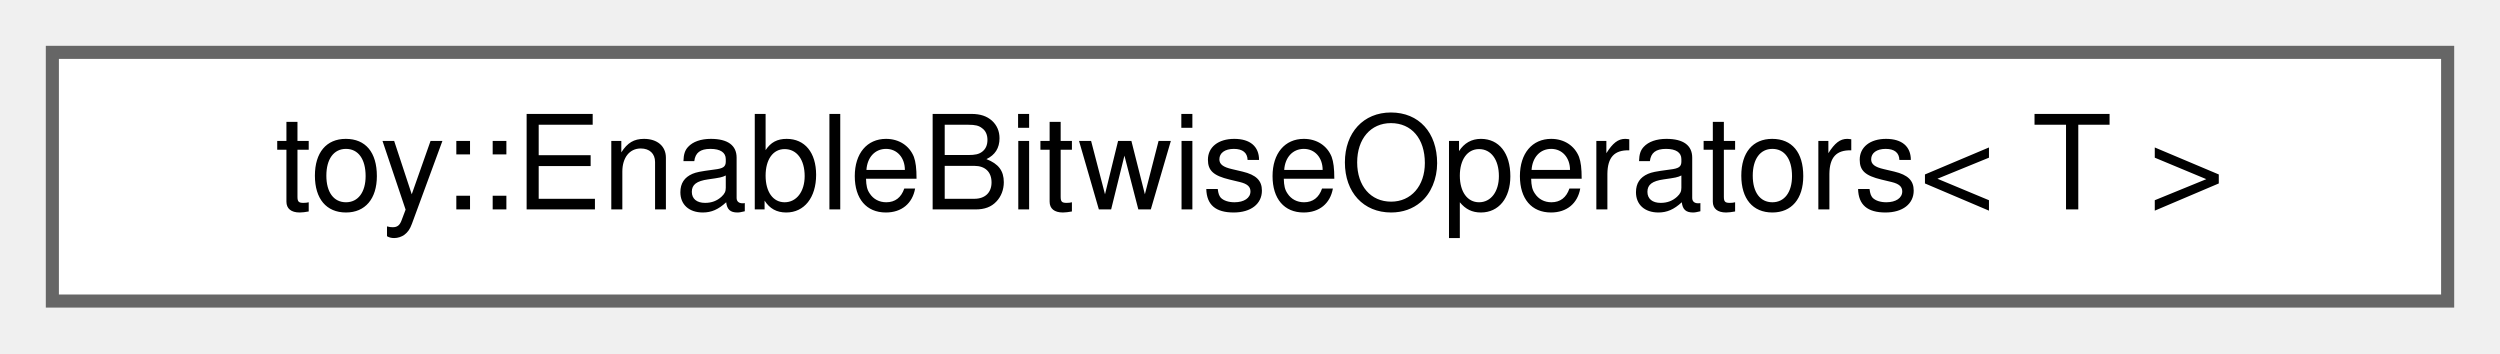
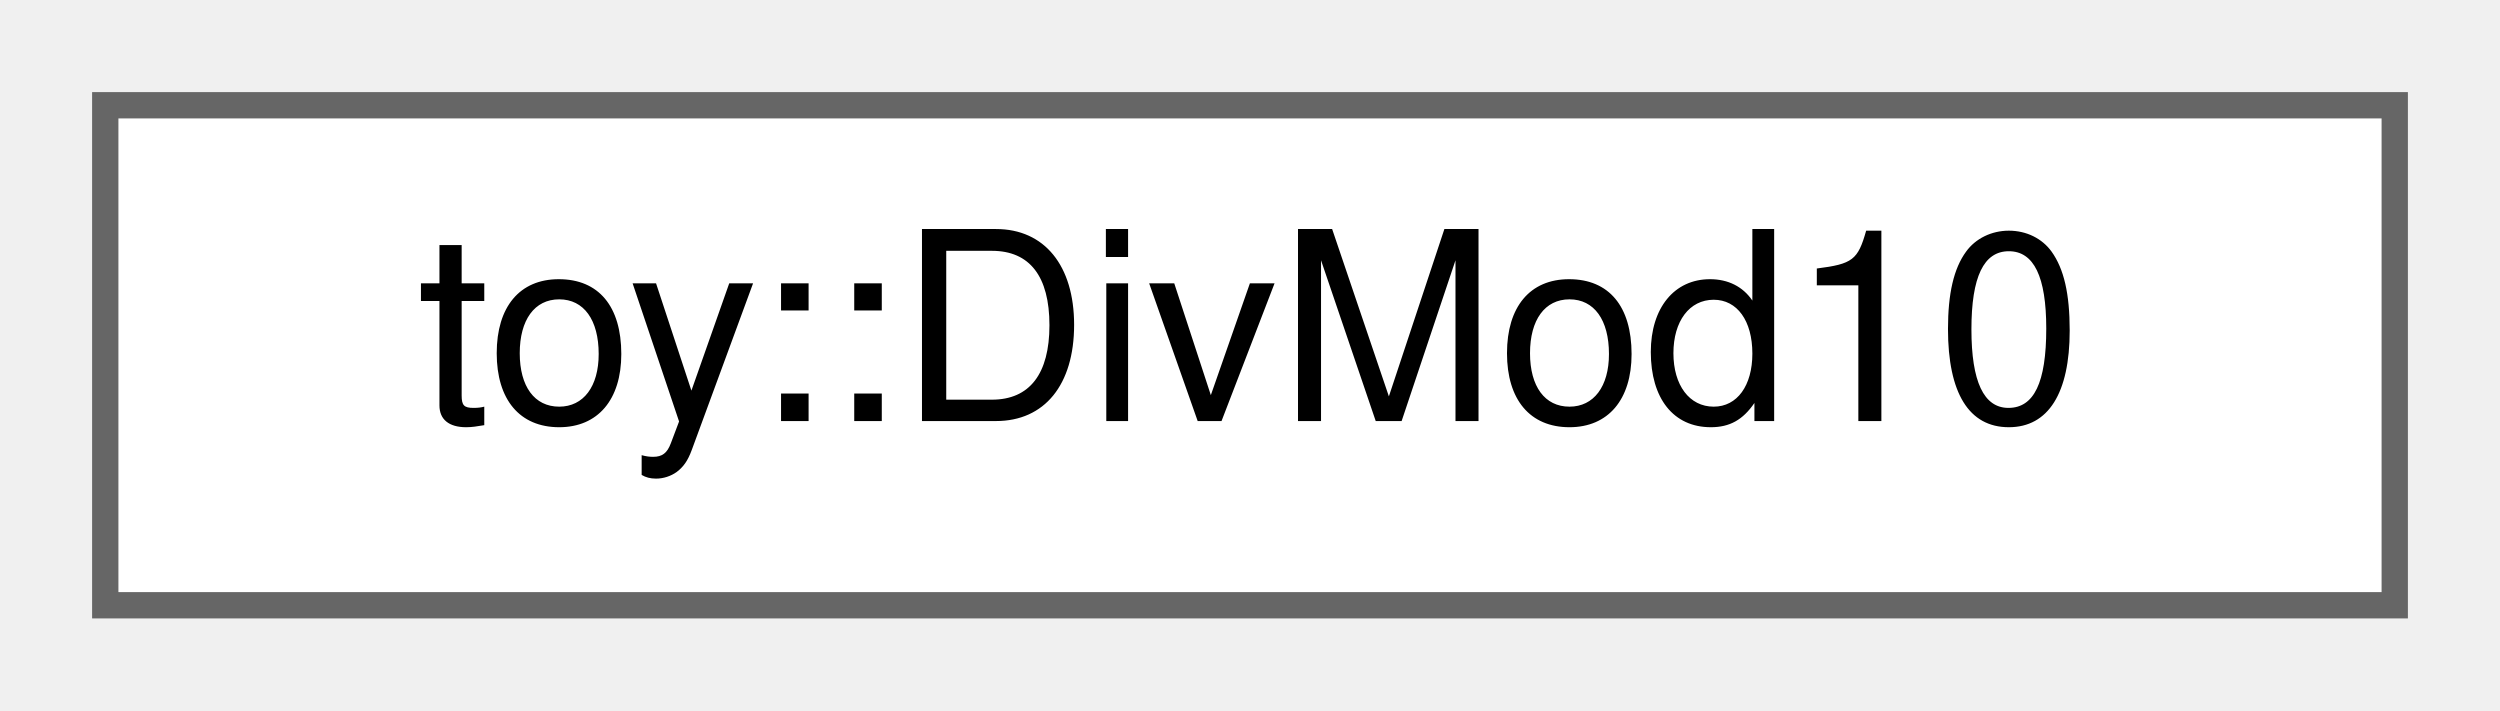
- <svg xmlns="http://www.w3.org/2000/svg" xmlns:xlink="http://www.w3.org/1999/xlink" width="191pt" height="27pt" viewBox="0.00 0.00 191.00 27.00">
+ <svg xmlns="http://www.w3.org/2000/svg" xmlns:xlink="http://www.w3.org/1999/xlink" width="95pt" height="27pt" viewBox="0.00 0.00 95.00 27.00">
  <g id="graph0" class="graph" transform="scale(1 1) rotate(0) translate(4 23)">
    <g id="Node000000" class="node">
      <g id="a_Node000000">
-         <a xlink:href="dc/d6d/classtoy_1_1_enable_bitwise_operators.html" target="_top" xlink:title="Primary template: disables generic bitwise operators for T unless specialized.">
-           <polygon fill="white" stroke="#666666" points="183,-19 0,-19 0,0 183,0 183,-19" />
-           <text text-anchor="middle" x="91.5" y="-7" font-family="Helvetica,sans-Serif" font-size="10.00">toy::EnableBitwiseOperators&lt; T &gt;</text>
+         <a xlink:href="da/d8f/structtoy_1_1_div_mod10.html" target="_top" xlink:title="Result of an unsigned division by 10, carrying quotient and remainder.">
+           <polygon fill="white" stroke="#666666" points="87,-19 0,-19 0,0 87,0 87,-19" />
+           <text text-anchor="middle" x="43.5" y="-7" font-family="Helvetica,sans-Serif" font-size="10.00">toy::DivMod10</text>
        </a>
      </g>
    </g>
  </g>
</svg>
